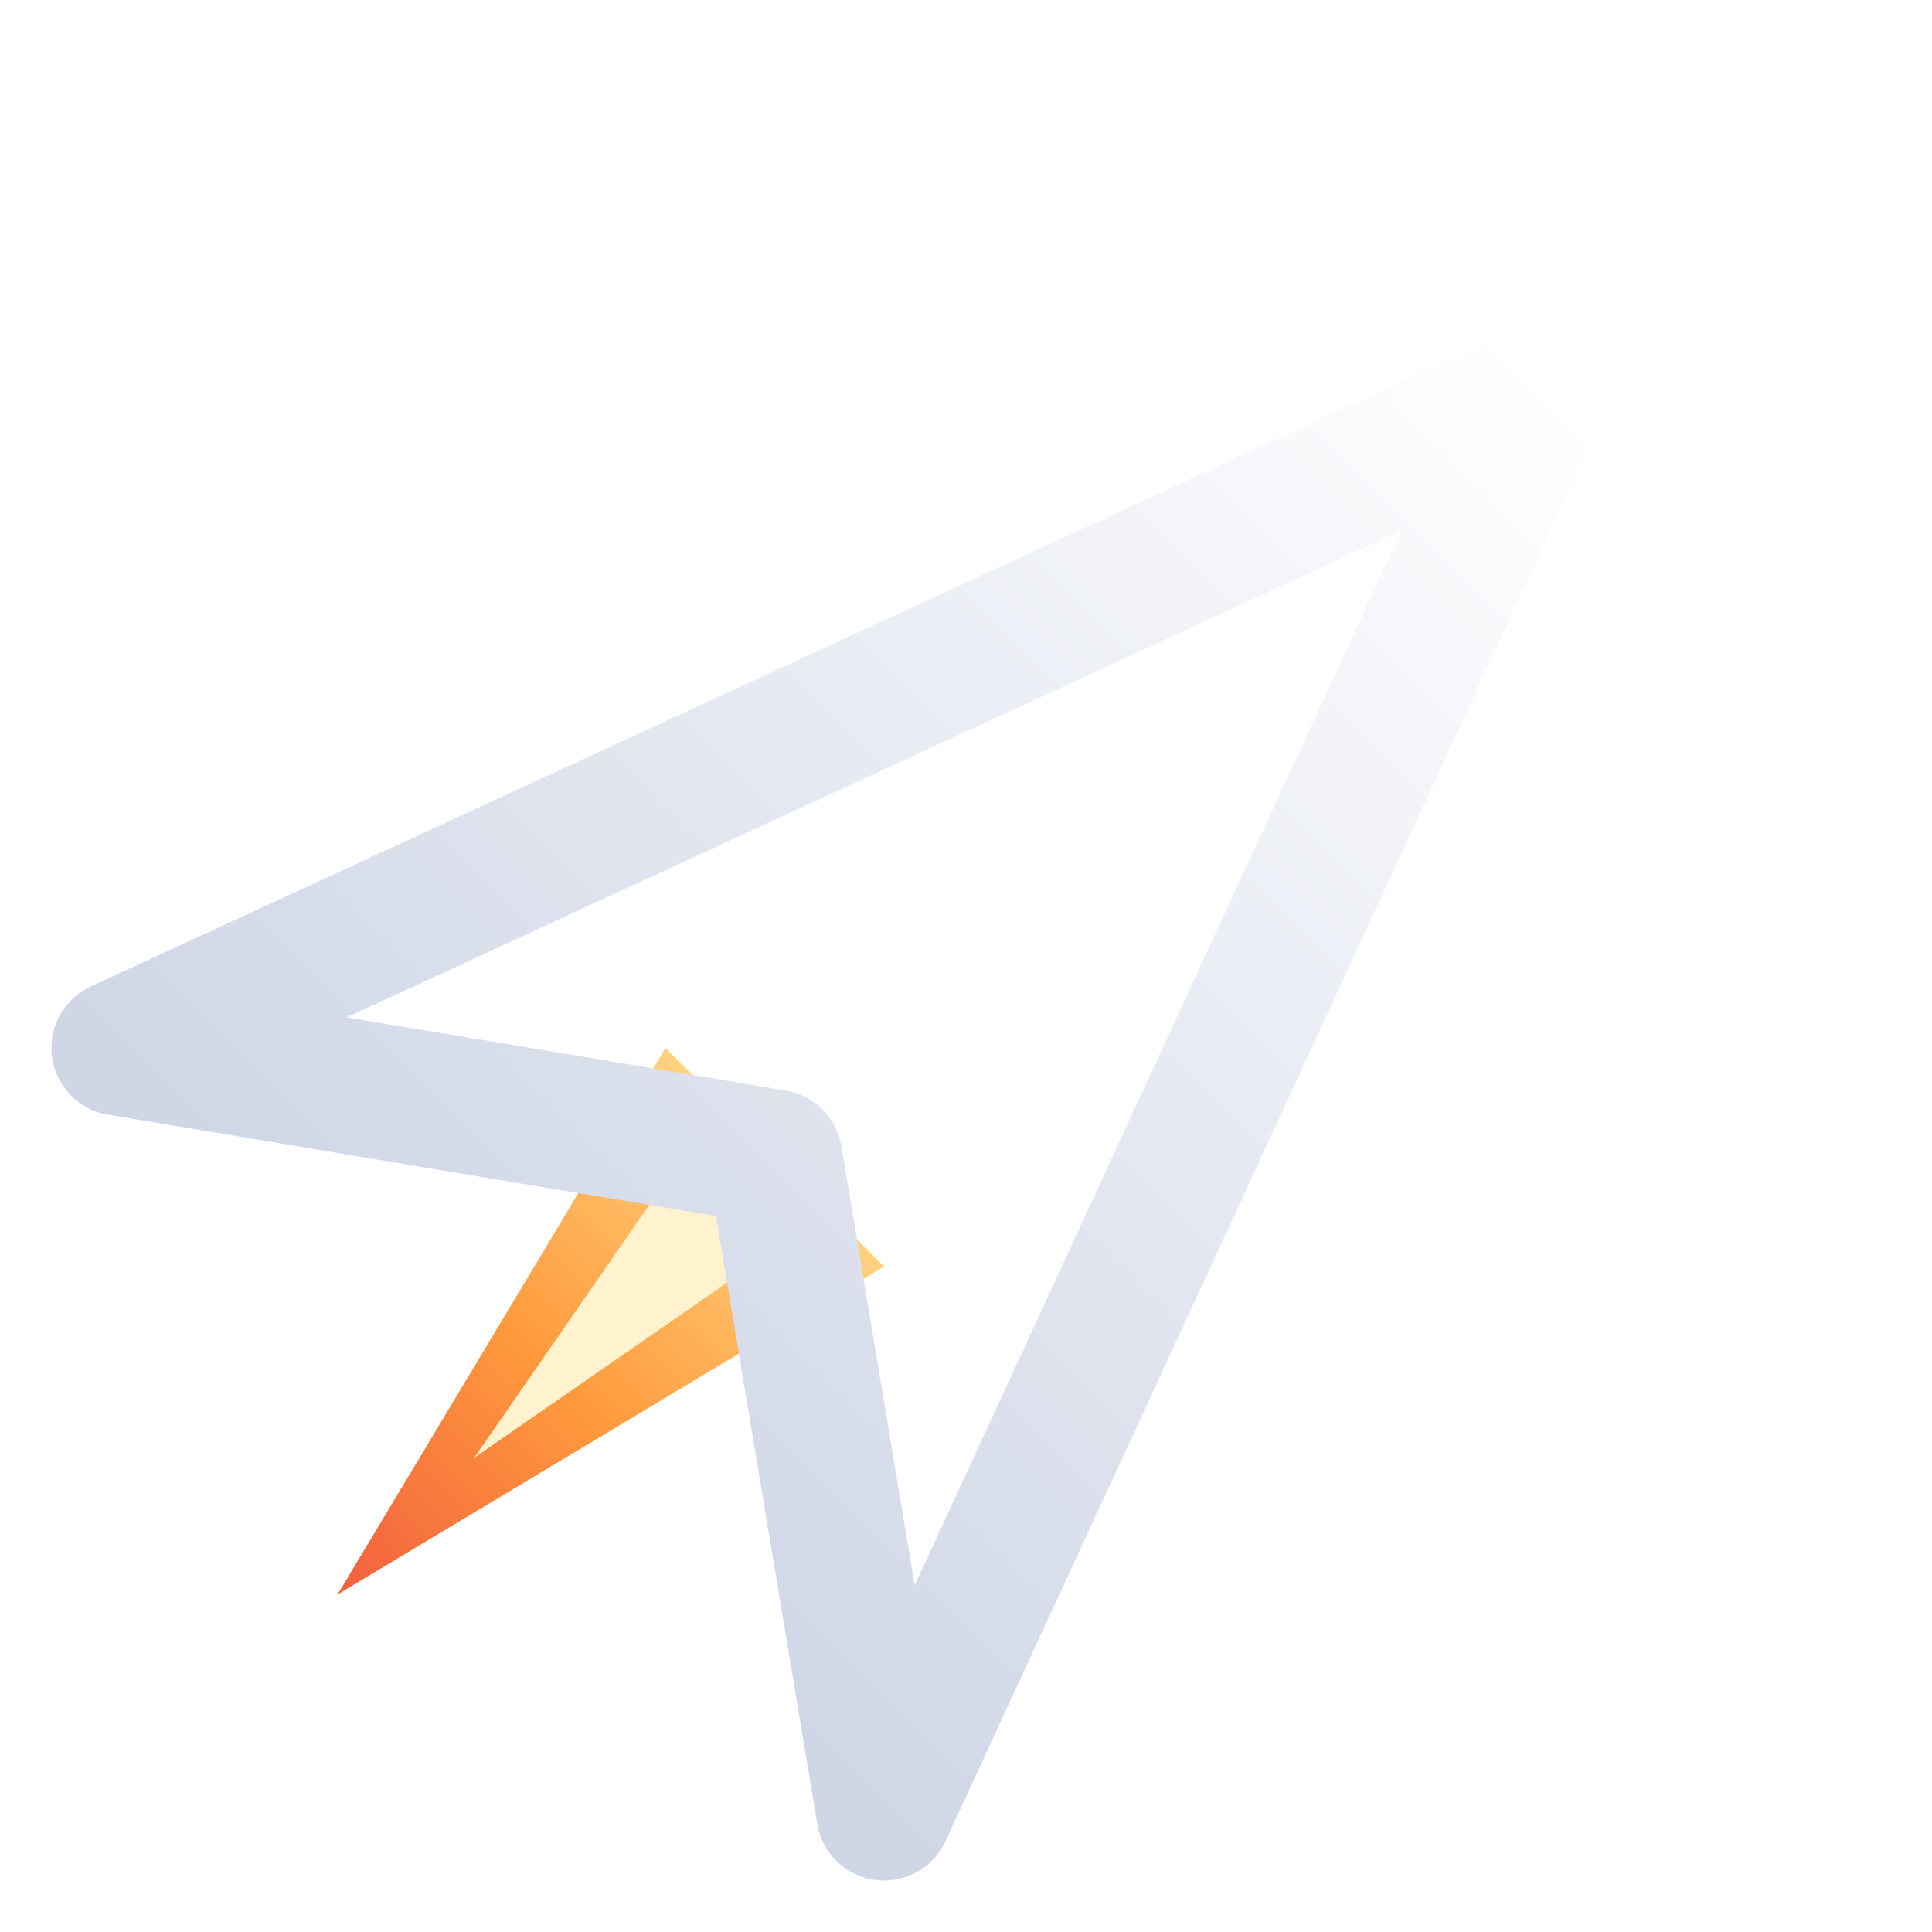
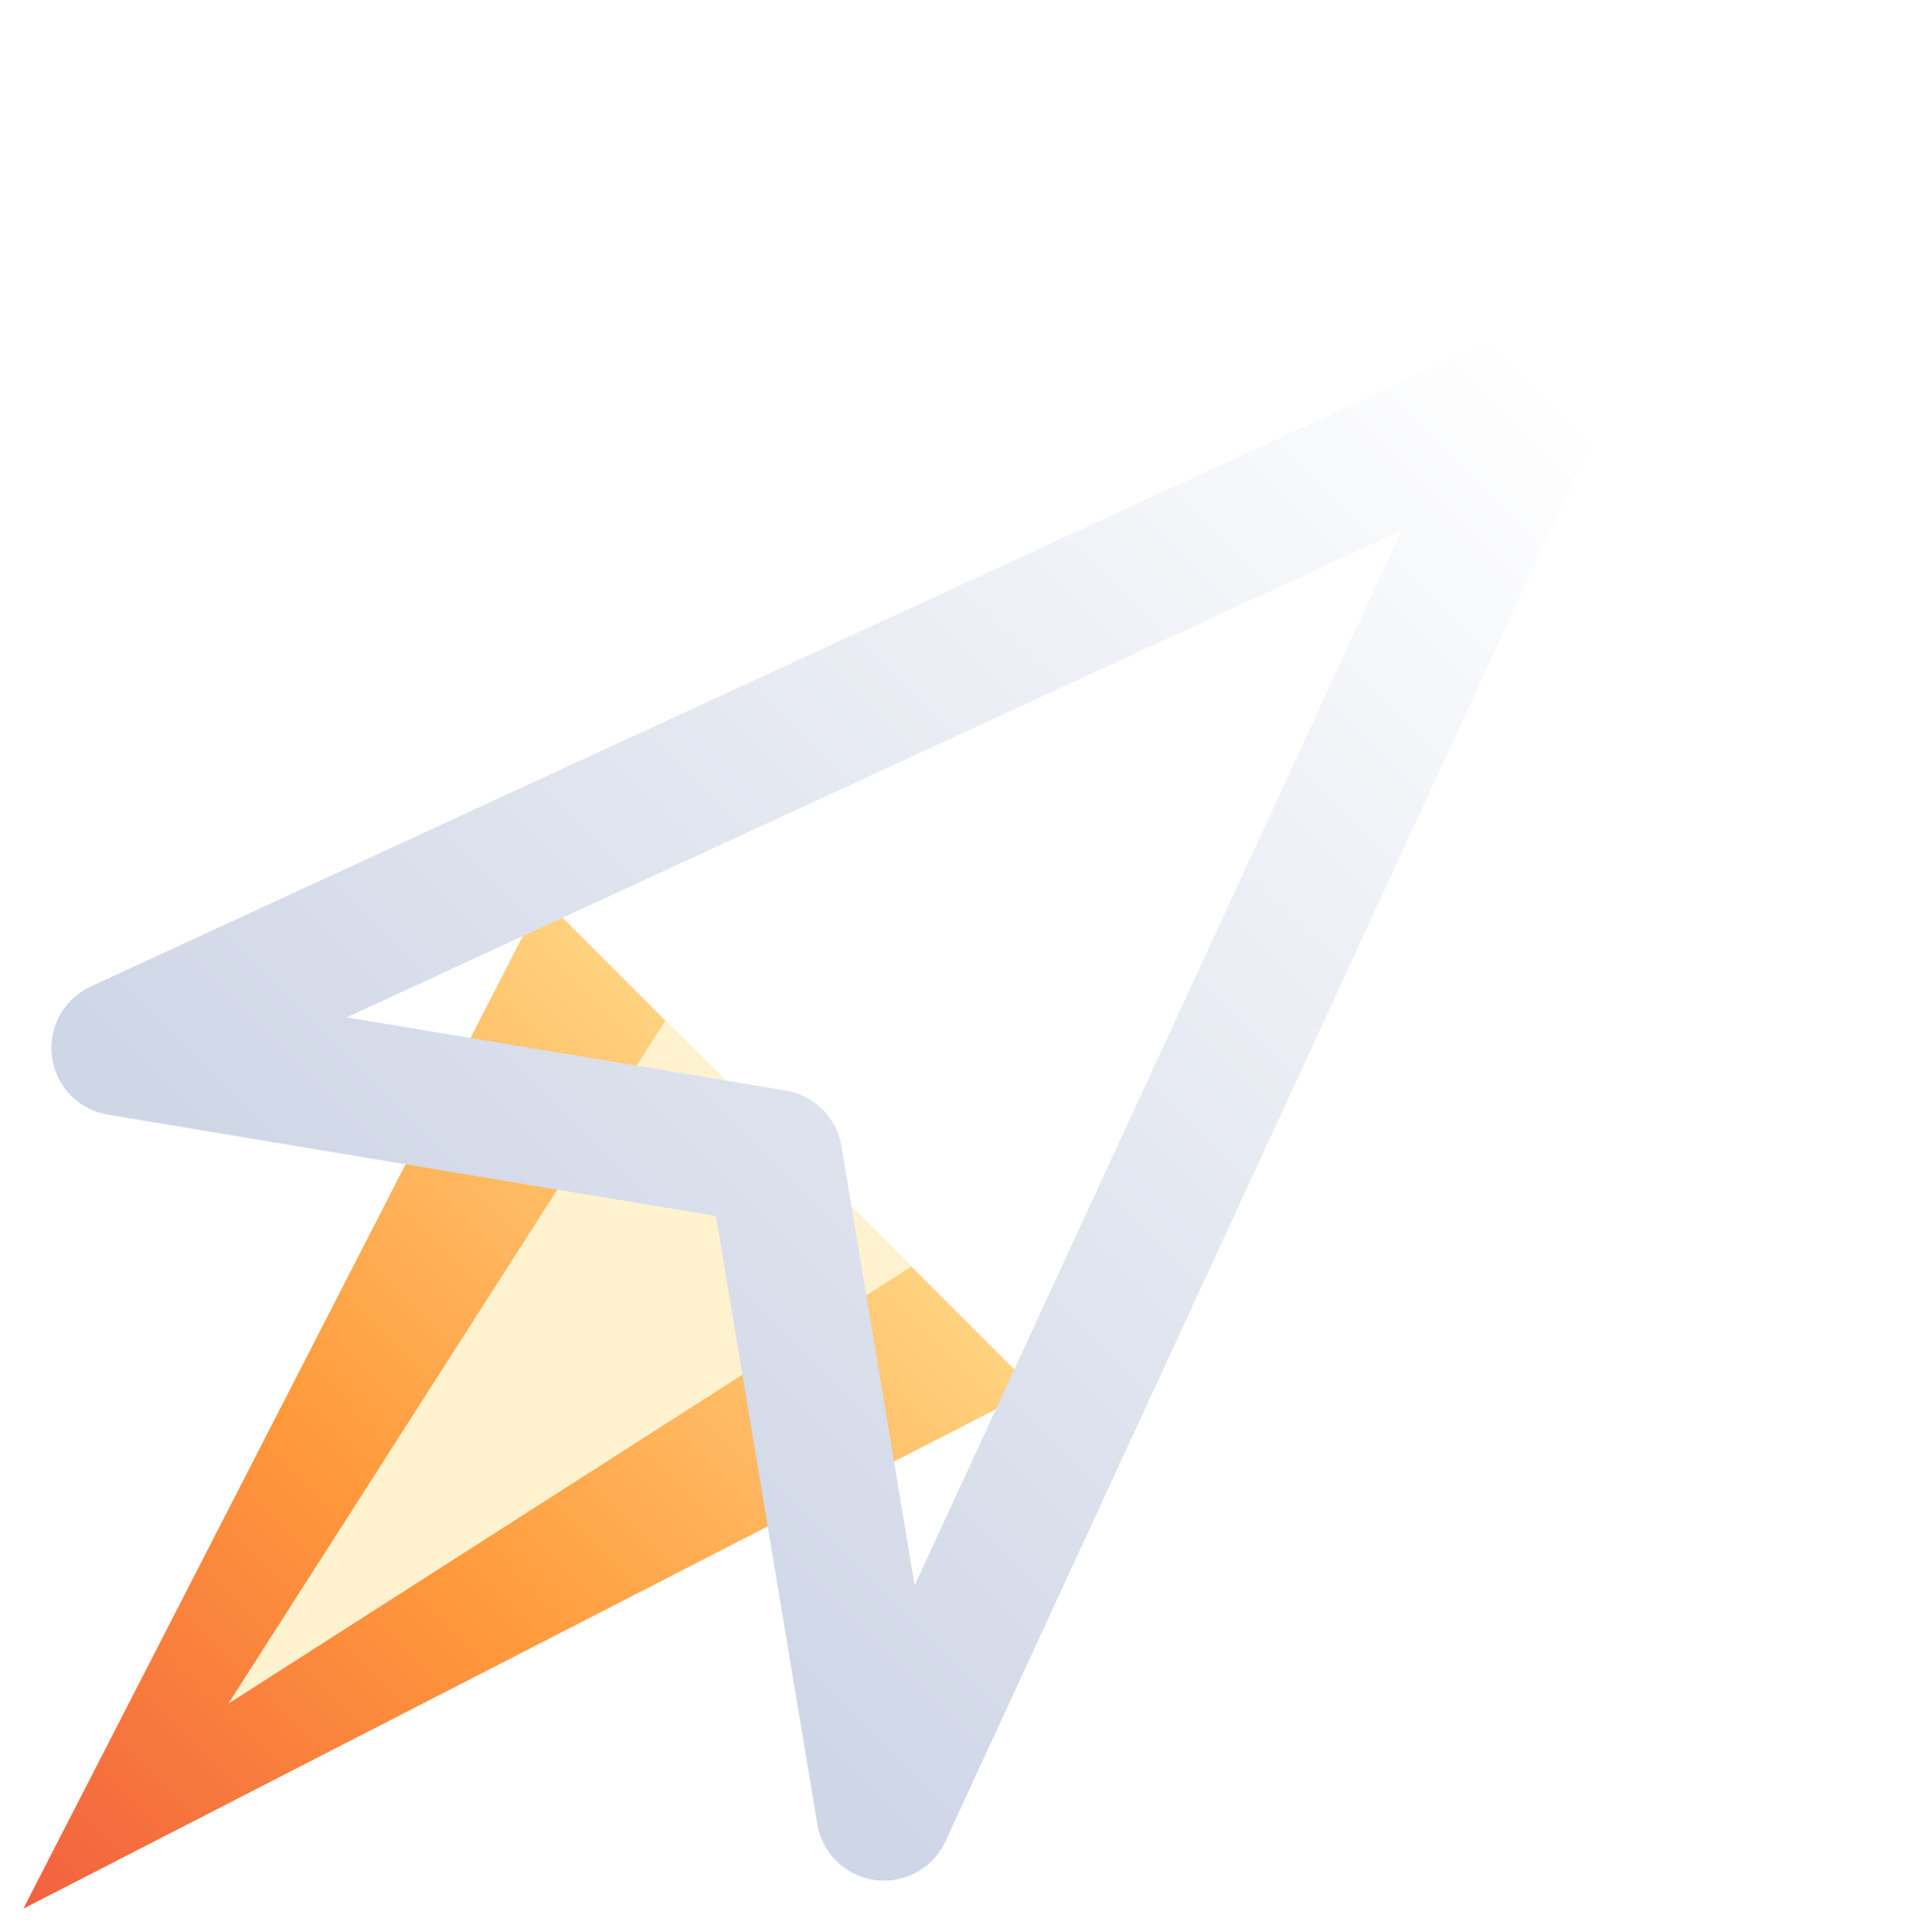
<svg xmlns="http://www.w3.org/2000/svg" width="100" height="100" viewBox="0 0 100 100">
  <defs>
    <linearGradient id="hull" x1="0" y1="0" x2="0" y2="1">
      <stop offset="0" stop-color="#ffffff" />
      <stop offset="1" stop-color="#cfd6e6" />
    </linearGradient>
    <linearGradient id="flame" x1="0" y1="0" x2="0" y2="1">
      <stop offset="0" stop-color="#ffd27f" />
      <stop offset="0.5" stop-color="#ff9a3c" />
      <stop offset="1" stop-color="#f2603f" />
    </linearGradient>
  </defs>
  <g transform="rotate(45 50 50)">
-     <path d="M42,64 L50,96 L58,64 Z" fill="url(#flame)" />
-     <path d="M46,64 L50,86 L54,64 Z" fill="#fff2cf" />
+     <path d="M32,63 L50,119 L68,63 Z" fill="url(#flame)" />
+     <path d="M41,63 L50,104 L59,63 Z" fill="#fff2cf" />
    <path d="M50,8 L78,84 L50,64 L22,84 Z" fill="none" stroke="url(#hull)" stroke-width="7" stroke-linejoin="round" stroke-linecap="round" />
  </g>
</svg>
